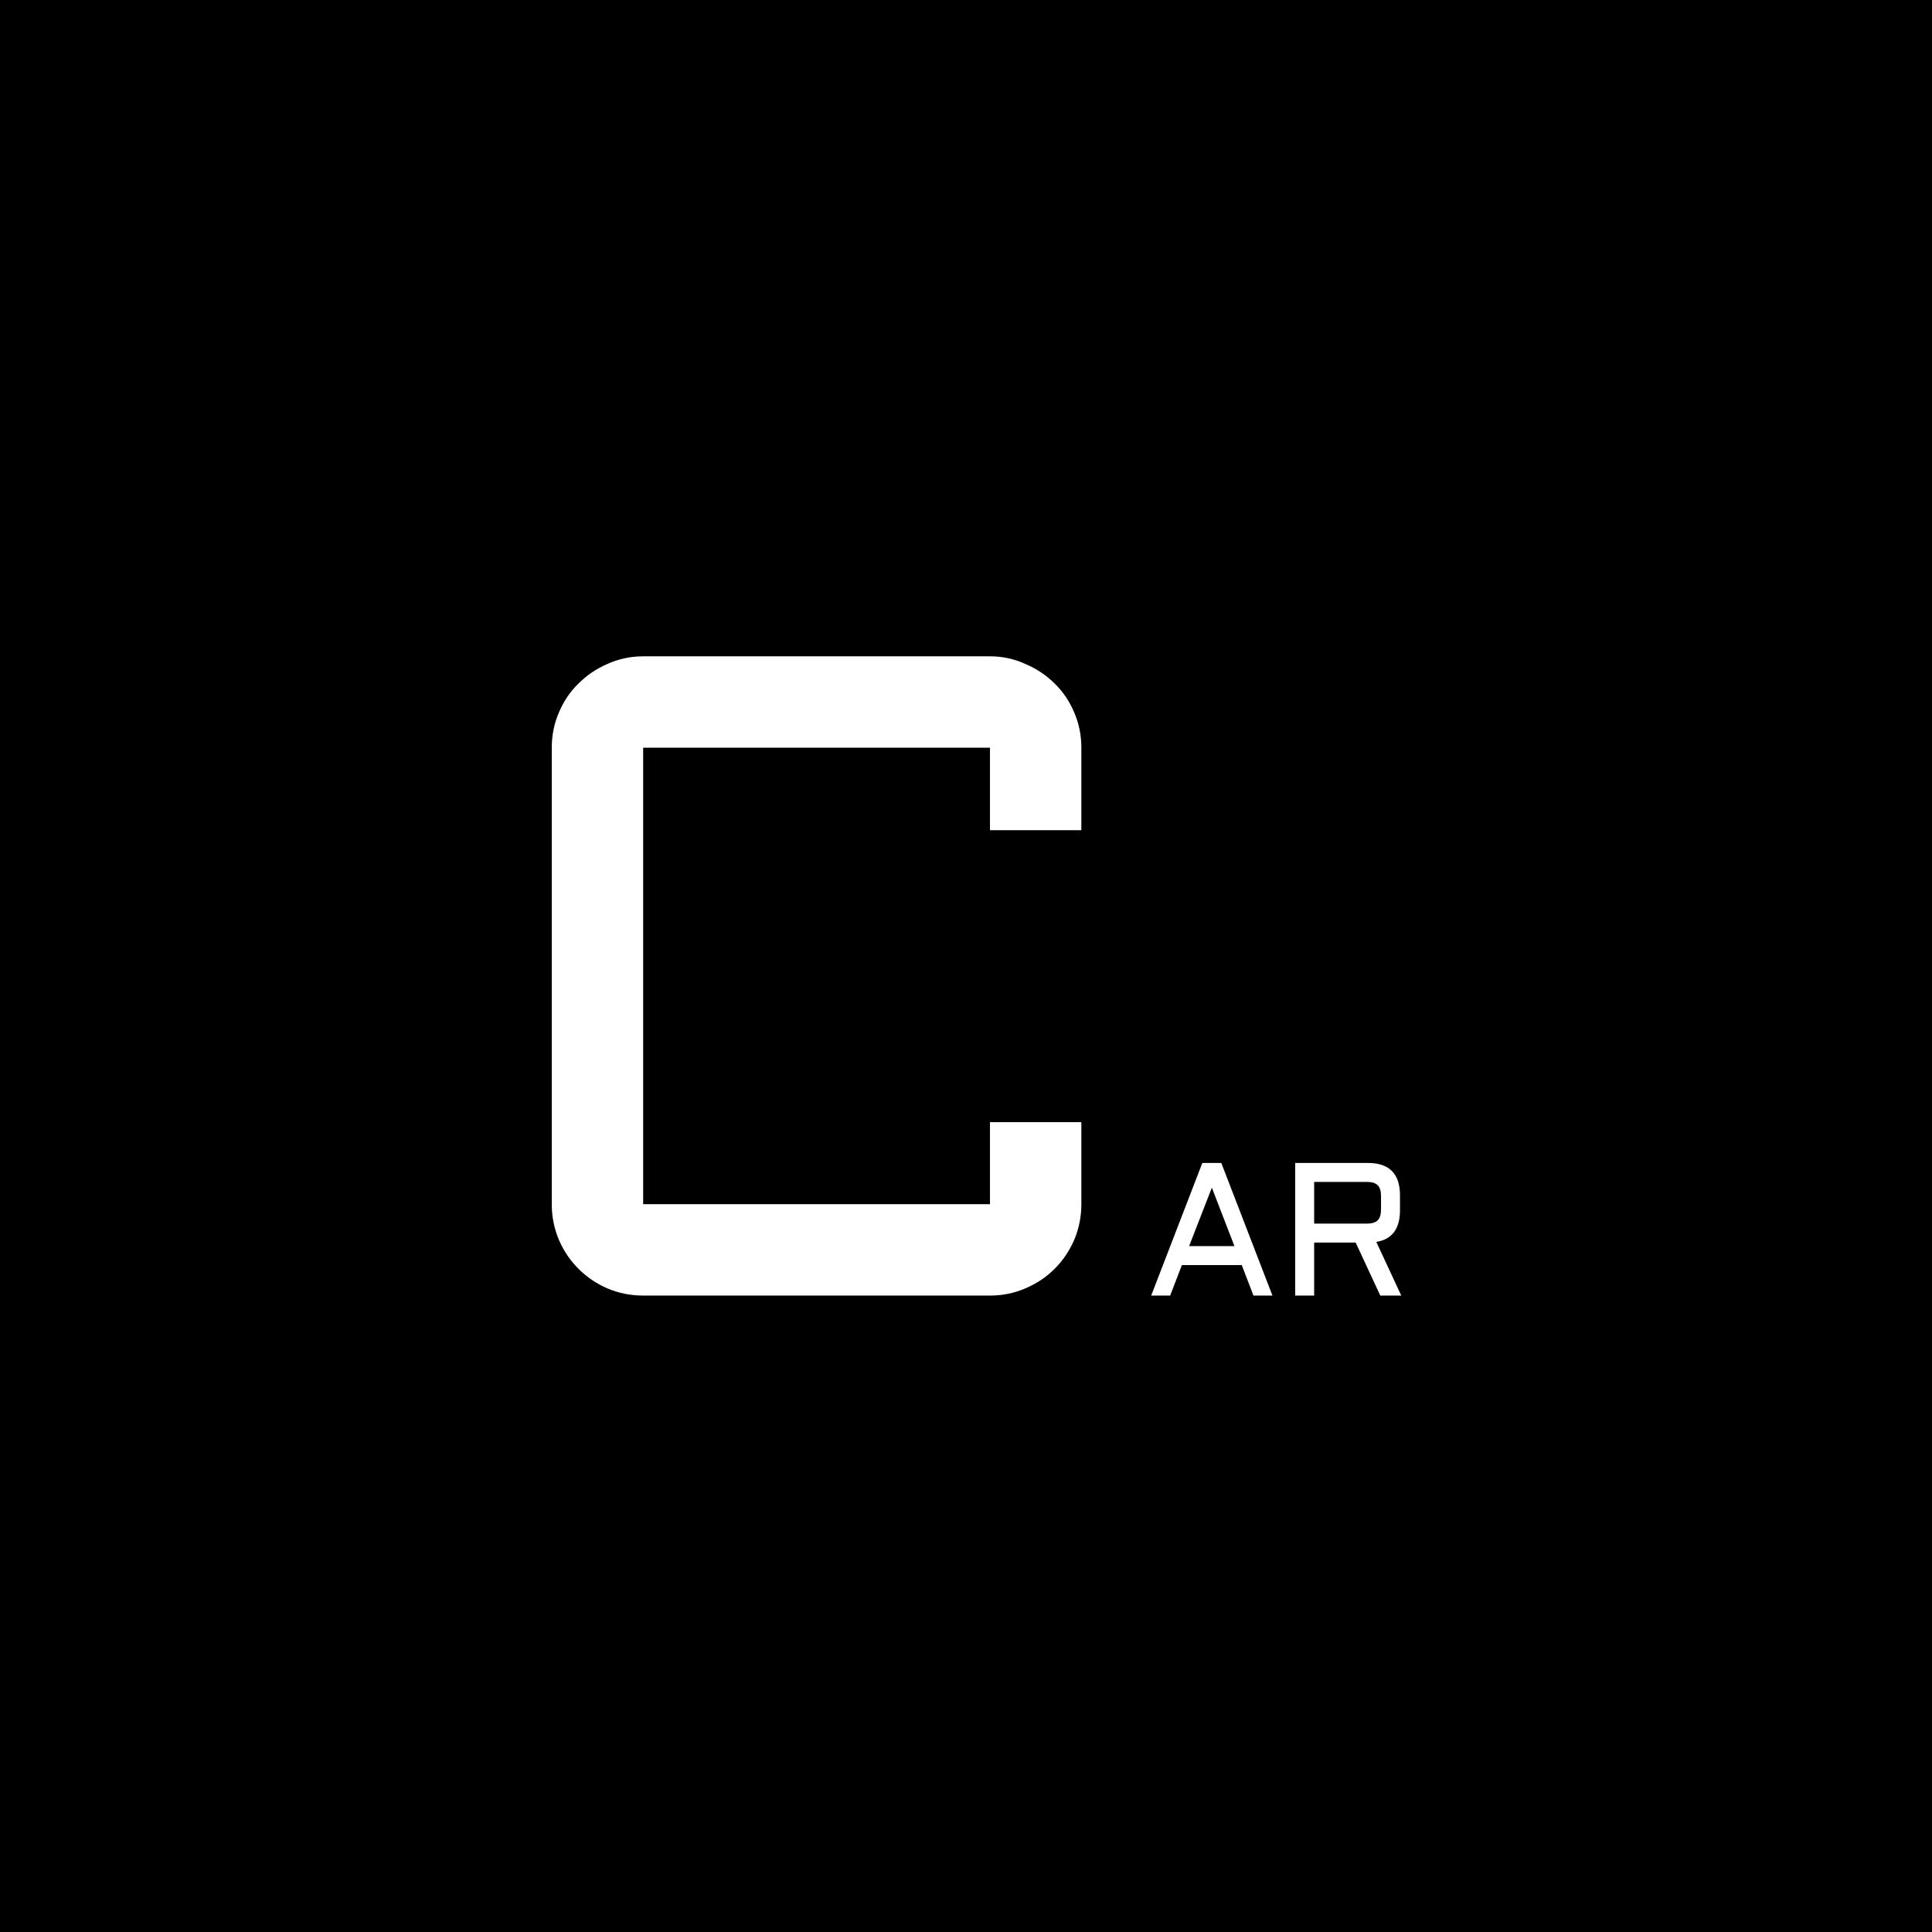
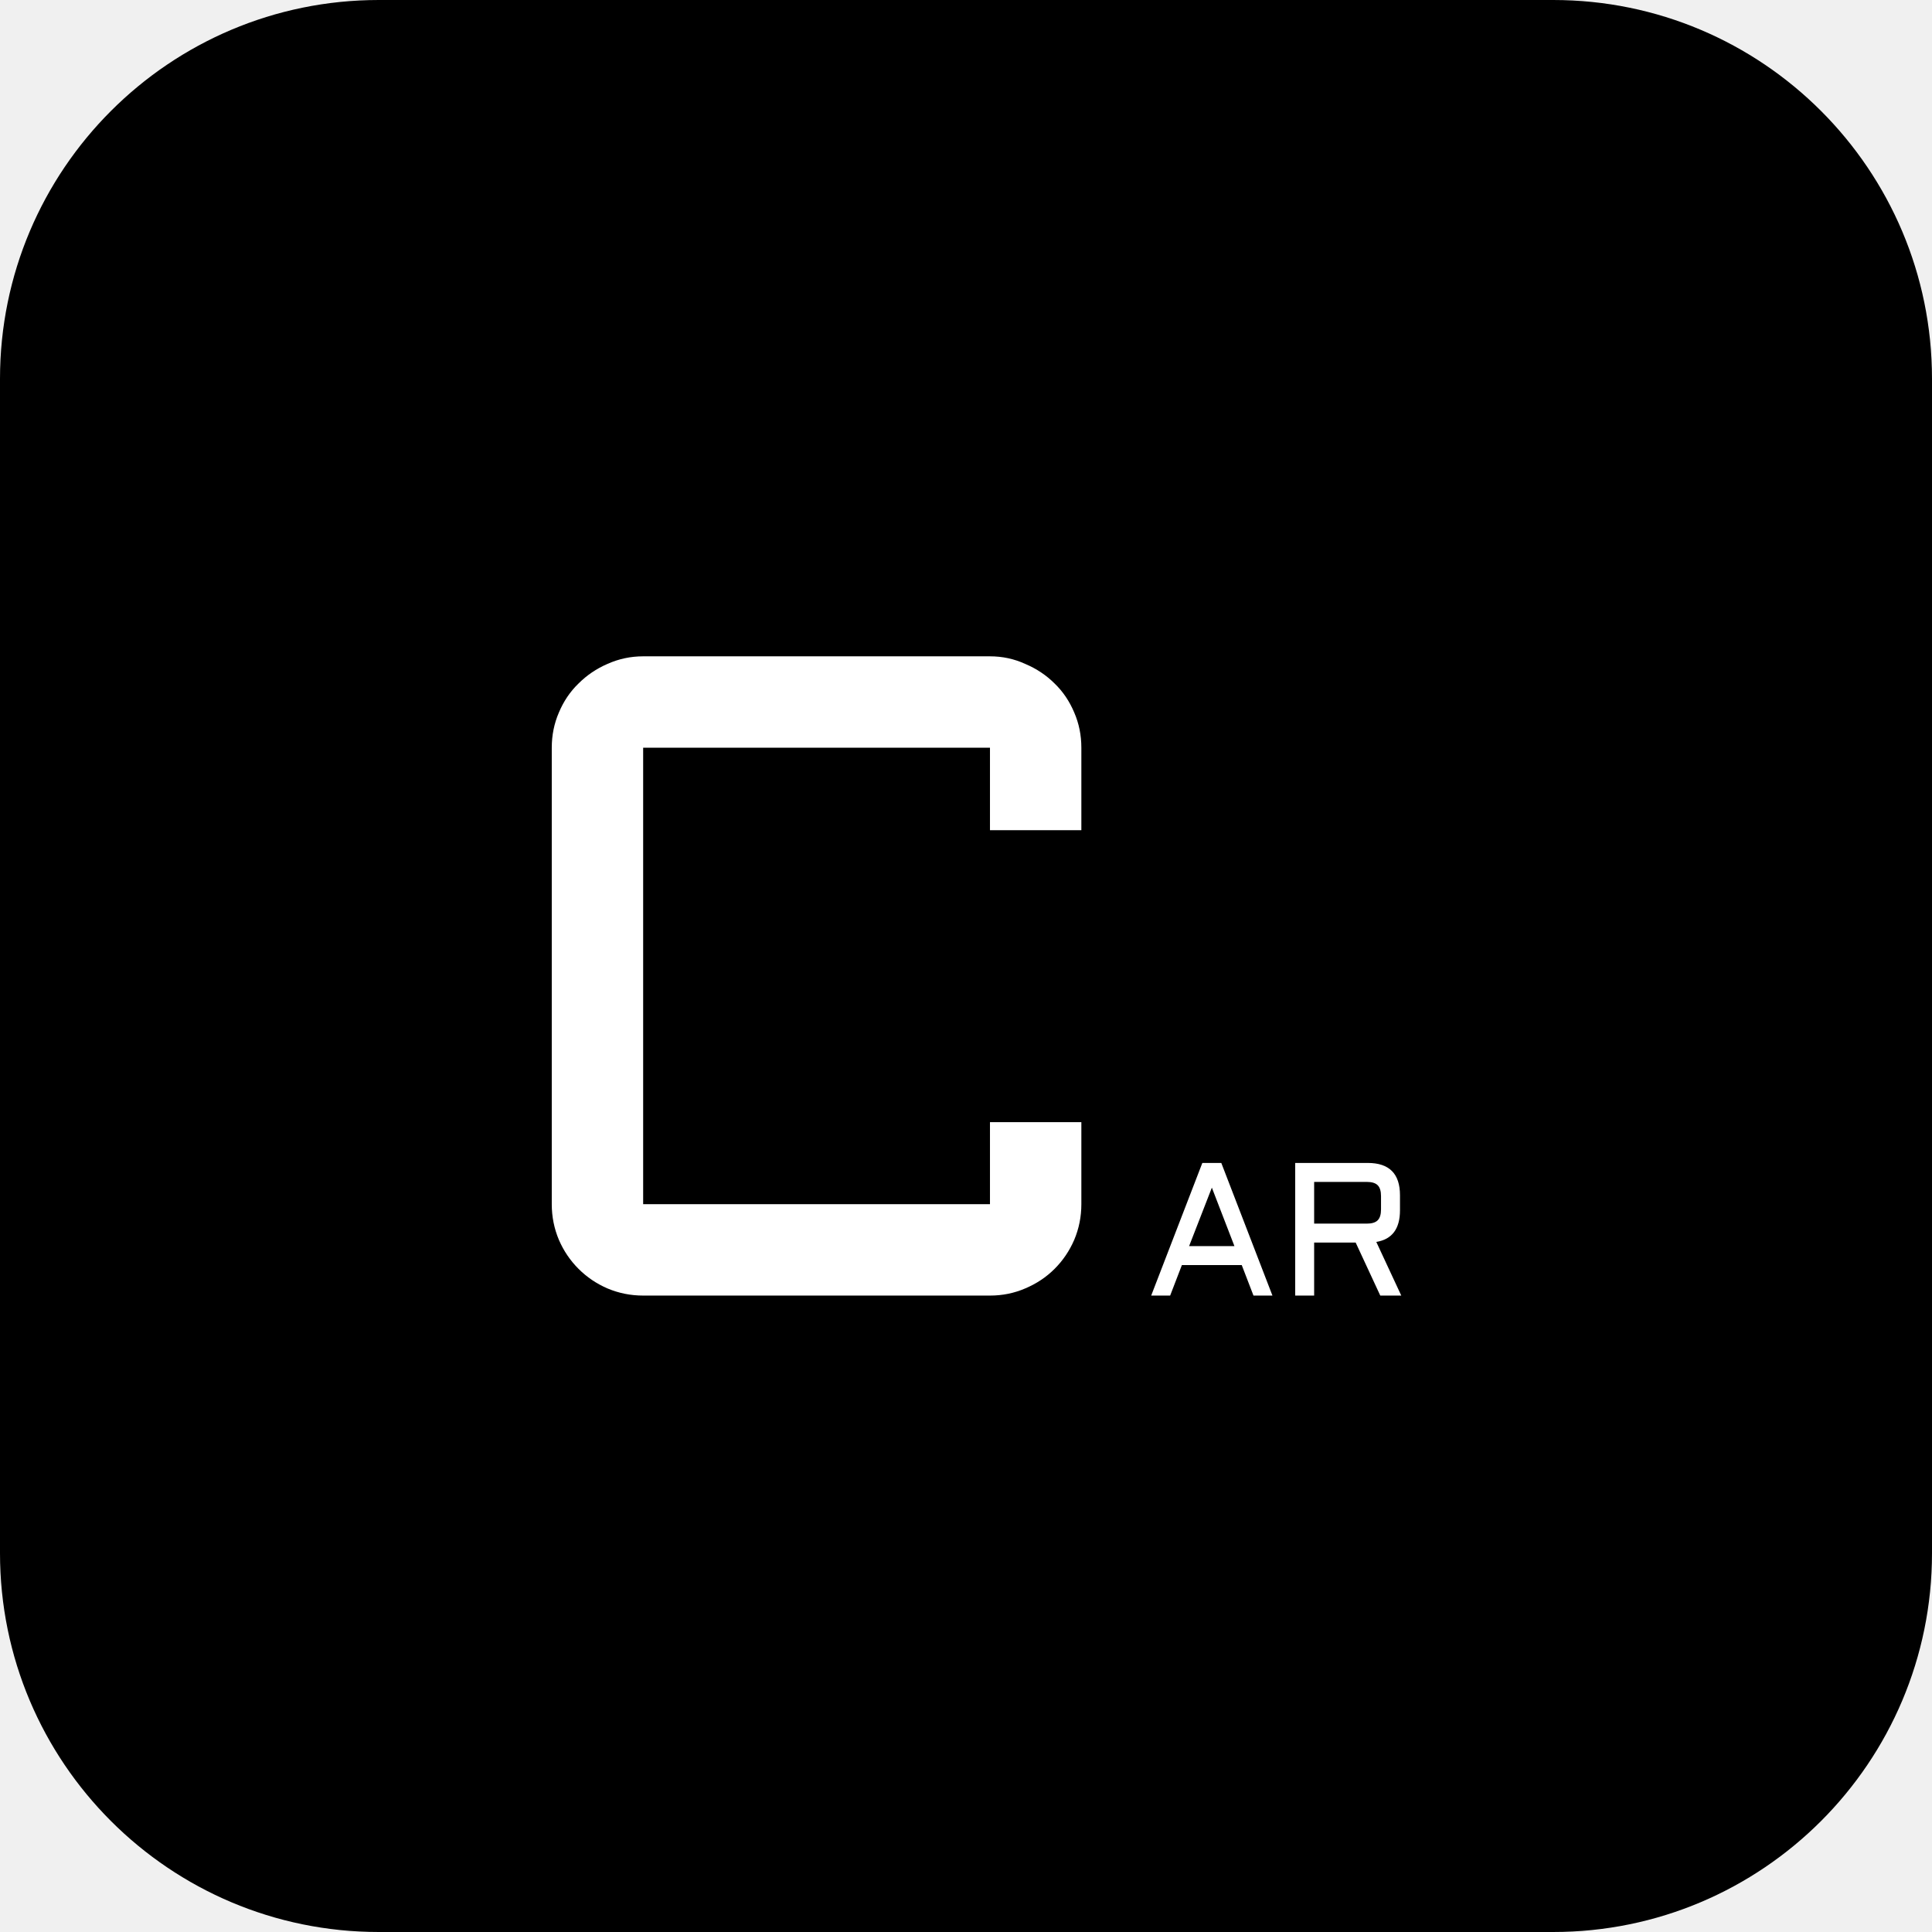
<svg xmlns="http://www.w3.org/2000/svg" width="510" height="510" viewBox="0 0 510 510" fill="none">
-   <rect width="510" height="510" fill="black" />
+   <rect width="510" height="510" fill="black" rx="100" />
  <path d="M145.652 197.376C145.652 194.082 146.28 190.983 147.535 188.08C148.79 185.099 150.516 182.549 152.713 180.431C154.91 178.235 157.459 176.509 160.362 175.253C163.343 173.92 166.481 173.253 169.776 173.253H261.328C264.623 173.253 267.721 173.92 270.624 175.253C273.605 176.509 276.194 178.235 278.391 180.431C280.587 182.549 282.313 185.099 283.568 188.08C284.824 190.983 285.451 194.082 285.451 197.376V219.146H261.328V197.376H169.776V317.876H261.328V296.224H285.451V317.876C285.451 321.171 284.824 324.309 283.568 327.291C282.313 330.193 280.587 332.743 278.391 334.939C276.194 337.136 273.605 338.862 270.624 340.117C267.721 341.372 264.623 342 261.328 342H169.776C166.481 342 163.343 341.372 160.362 340.117C157.459 338.862 154.91 337.136 152.713 334.939C150.516 332.743 148.79 330.193 147.535 327.291C146.28 324.309 145.652 321.171 145.652 317.876V197.376ZM322.392 306.99L335.893 342H330.888L327.787 333.943H311.991L308.891 342H303.886L317.387 306.99H322.392ZM313.896 328.938H325.858L319.901 313.509L313.896 328.938ZM369.56 319.49C369.56 324.373 367.476 327.156 363.31 327.84L369.901 342H364.359L357.865 328.011H346.903V342H341.898V306.99H361.063C366.728 306.99 369.56 309.83 369.56 315.511V319.49ZM346.903 323.006H360.795C362.13 323.006 363.09 322.713 363.676 322.127C364.262 321.541 364.555 320.581 364.555 319.246V315.755C364.555 314.42 364.262 313.46 363.676 312.874C363.09 312.288 362.13 311.995 360.795 311.995H346.903V323.006Z" fill="white" />
</svg>
